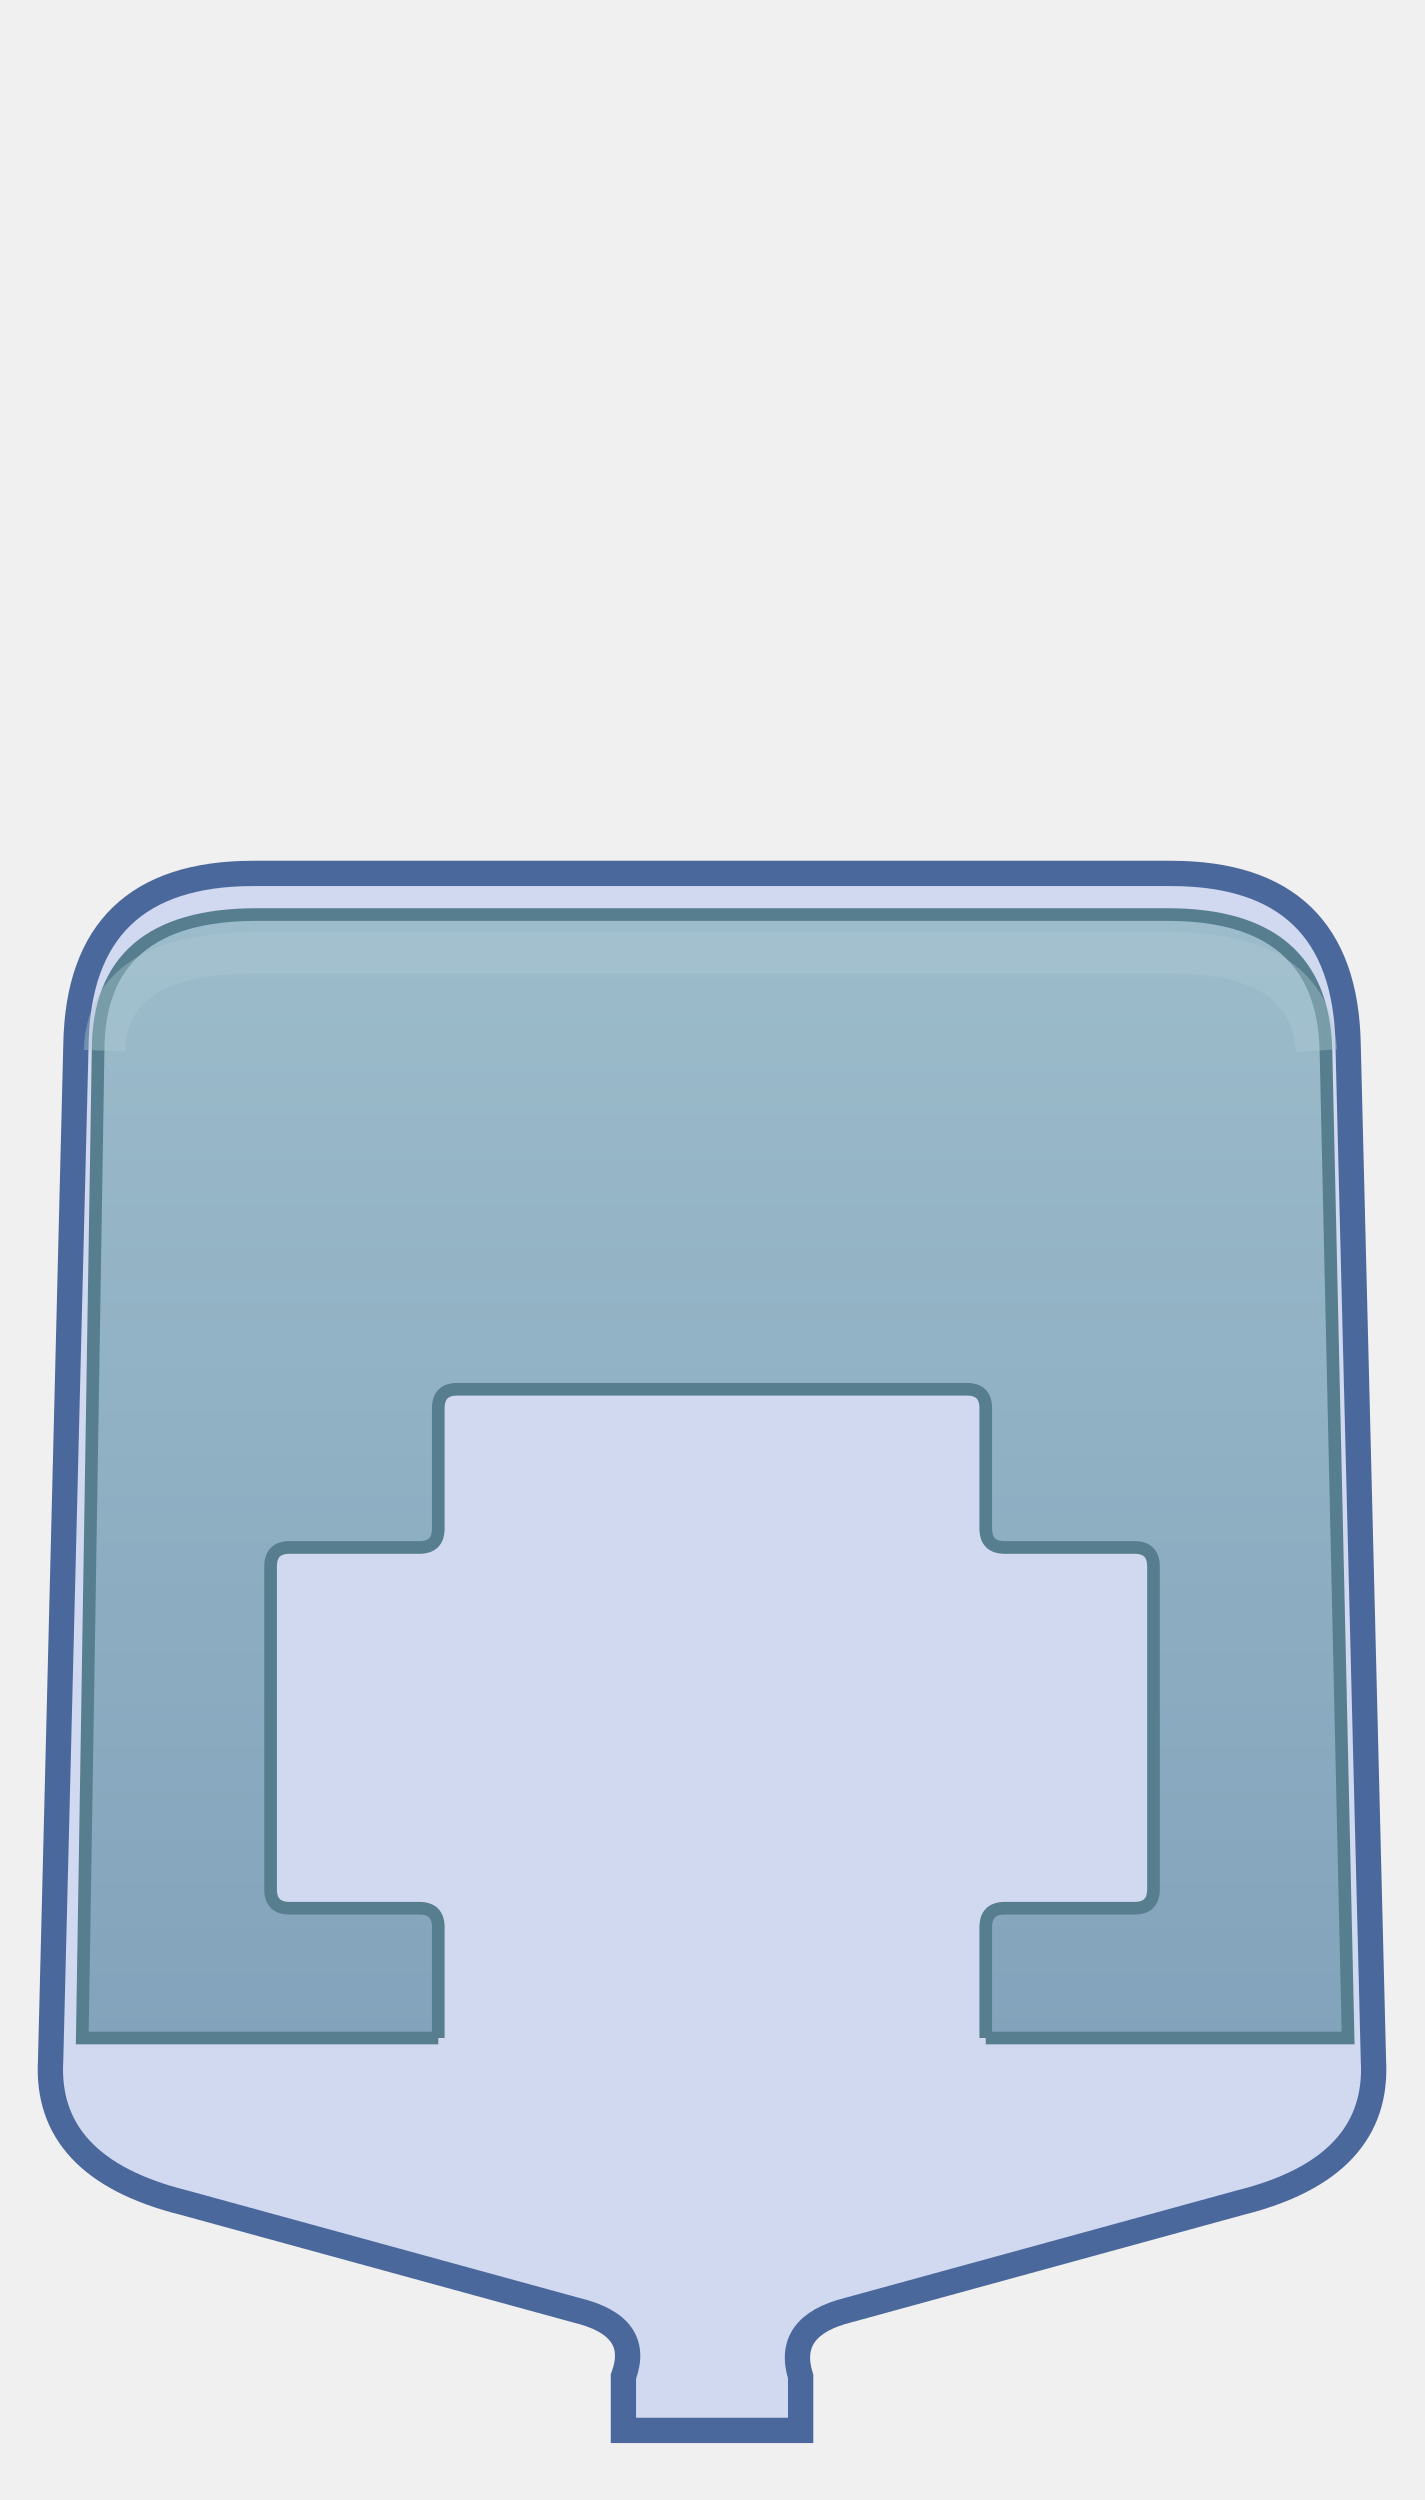
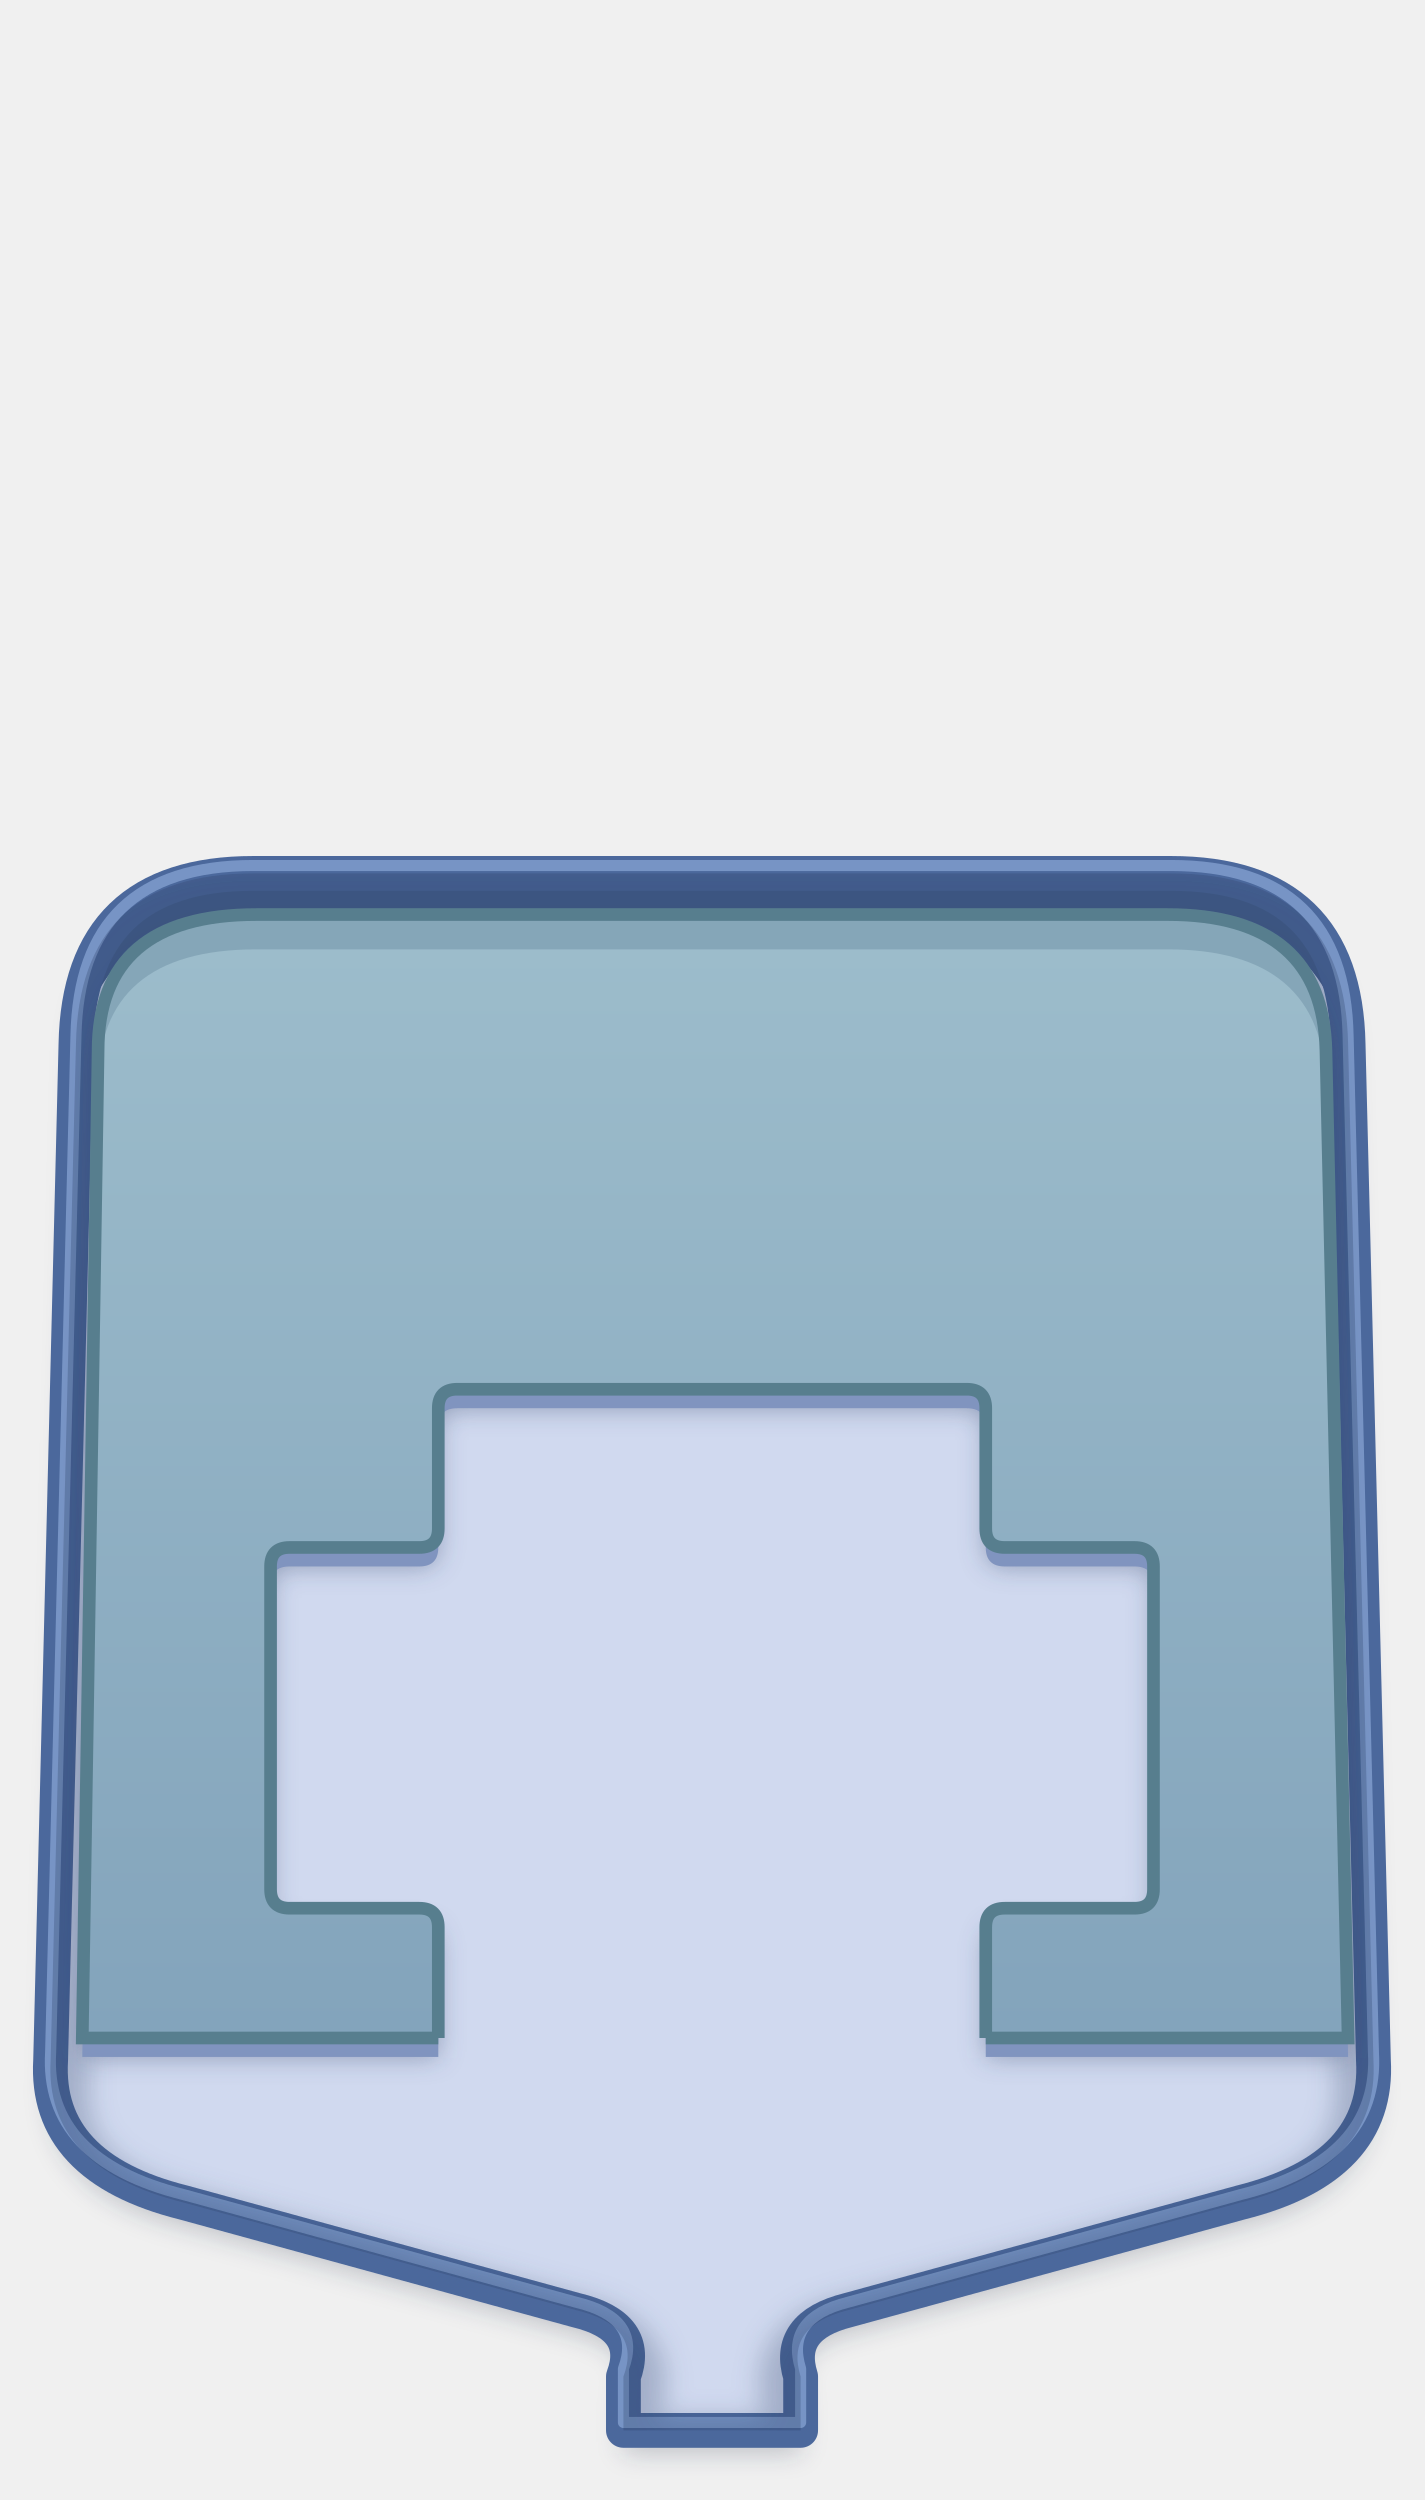
<svg xmlns="http://www.w3.org/2000/svg" width="450" height="790" viewBox="0 0 450 790">
  <defs>
    <linearGradient id="g" x2="0" y2="1">
      <stop stop-color="#9cbccb" />
      <stop offset="1" stop-color="#82a3bb" />
    </linearGradient>
    <mask id="p">
      <rect width="450" height="790" fill="white" />
      <path d="M144.5,653 Q138.5,653 138.5,647 L138.5,609 Q138.5,603 132.5,603 L91.5,603 Q85.5,603 85.5,597 L85.5,495 Q85.5,489 91.5,489 L132.5,489 Q138.5,489 138.5,483 L138.5,445 Q138.5,439 144.5,439 L305.5,439 Q311.5,439 311.5,445 L311.5,483 Q311.5,489 317.5,489 L358.5,489 Q364.5,489 364.5,495 L364.5,597 Q364.5,603 358.5,603 L317.5,603 Q311.5,603 311.5,609 L311.5,647 Q311.5,653 305.5,653 Z" fill="black" />
    </mask>
    <clipPath id="c">
      <path d="M26 644 L31 332 Q31 289 81 289 H369 Q418 289 419 332 L426 644 Z" />
    </clipPath>
+     <filter id="soft" x="-20%" y="-20%" width="140%" height="140%">
+       <feGaussianBlur stdDeviation="4" />
+     </filter>
+     <filter id="softer" x="-20%" y="-20%" width="140%" height="140%">
+       <feGaussianBlur stdDeviation="2.2" />
+     </filter>
  </defs>
-   <path d="M80 276 H370 Q425 276 426 330 L434 651 Q436 685 392 696 L268 730 Q248 735 253 751 L253 768 H197 V751 Q203 735 182 730 L58 696 Q14 685 16 651 L24 330 Q25 276 80 276 Z" fill="#d0d9ef" stroke="#4b689c" stroke-width="8" />
-   <path d="M26 644 L31 332 Q31 289 81 289 H369 Q418 289 419 332 L426 644 Z" fill="url(#g)" mask="url(#p)" />
+   <path d="M80 276 H370 Q425 276 426 330 L434 651 Q436 685 392 696 L268 730 Q248 735 253 751 L253 768 H197 V751 Q203 735 182 730 L58 696 Q14 685 16 651 L24 330 Q25 276 80 276 Z" transform="translate(0,7)" fill="#16213d" opacity=".24" filter="url(#soft)" />
+   <clipPath id="wallface">
+     <path d="M80 276 H370 Q425 276 426 330 L434 651 Q436 685 392 696 L268 730 Q248 735 253 751 L253 768 H197 V751 Q203 735 182 730 L58 696 Q14 685 16 651 L24 330 Q25 276 80 276 Z" />
+   </clipPath>
+   <g>
+     <path d="M80 276 H370 Q425 276 426 330 L434 651 Q436 685 392 696 L268 730 Q248 735 253 751 L253 768 H197 V751 Q203 735 182 730 L58 696 Q14 685 16 651 L24 330 Q25 276 80 276 Z" fill="#45608f" />
+     <g clip-path="url(#wallface)">
+       <path d="M80 276 H370 Q425 276 426 330 L434 651 Q436 685 392 696 L268 730 Q248 735 253 751 L253 768 H197 V751 Q203 735 182 730 L58 696 Q14 685 16 651 L24 330 Q25 276 80 276 Z" transform="translate(0,14)" fill="#d0d9ef" />
+     </g>
+   </g>
+   <path d="M80 276 H370 Q425 276 426 330 L434 651 Q436 685 392 696 L268 730 Q248 735 253 751 L253 768 H197 V751 Q203 735 182 730 L58 696 Q14 685 16 651 L24 330 Q25 276 80 276 Z" fill="none" stroke="#4b689c" stroke-width="11" stroke-linejoin="round" stroke-linecap="round" />
+   <path d="M80 276 H370 Q425 276 426 330 L434 651 Q436 685 392 696 L268 730 Q248 735 253 751 L253 768 H197 V751 Q203 735 182 730 L58 696 Q14 685 16 651 L24 330 Q25 276 80 276 Z" fill="none" stroke="#7f9ccc" stroke-width="3.5" stroke-linejoin="round" stroke-linecap="round" transform="translate(0,-2.5)" opacity=".85" />
+   <clipPath id="floor">
+     <path d="M80 276 H370 Q425 276 426 330 L434 651 Q436 685 392 696 L268 730 Q248 735 253 751 L253 768 H197 V751 Q203 735 182 730 L58 696 Q14 685 16 651 L24 330 Q25 276 80 276 Z" />
+   </clipPath>
+   <g clip-path="url(#floor)">
+     <path d="M80 276 H370 Q425 276 426 330 L434 651 Q436 685 392 696 L268 730 Q248 735 253 751 L253 768 H197 V751 Q203 735 182 730 L58 696 Q14 685 16 651 L24 330 Q25 276 80 276 Z" fill="none" stroke="#22345a" stroke-width="24" opacity="0.26" transform="translate(0,8)" filter="url(#soft)" />
+   </g>
+   <g transform="translate(0,6)" opacity="0.38" filter="url(#soft)">
+     <path d="M26 644 L31 332 Q31 289 81 289 H369 Q418 289 419 332 L426 644 Z" fill="#22345a" mask="url(#p)" />
+   </g>
+   <path d="M26 644 L31 332 Q31 289 81 289 H369 Q418 289 419 332 L426 644 Z" transform="translate(0,6)" fill="#8094bf" mask="url(#p)" />
+   <clipPath id="glassface">
+     <path d="M26 644 L31 332 Q31 289 81 289 H369 Q418 289 419 332 L426 644 Z" />
+   </clipPath>
+   <g mask="url(#p)">
+     <path d="M26 644 L31 332 Q31 289 81 289 H369 Q418 289 419 332 L426 644 Z" fill="#85a6b8" />
+     <g clip-path="url(#glassface)">
+       <path d="M26 644 L31 332 Q31 289 81 289 H369 Q418 289 419 332 L426 644 Z" transform="translate(0,11)" fill="url(#g)" />
+     </g>
+   </g>
  <path d="M144.5,653 Q138.5,653 138.5,647 L138.5,609 Q138.5,603 132.5,603 L91.5,603 Q85.5,603 85.5,597 L85.5,495 Q85.5,489 91.5,489 L132.5,489 Q138.5,489 138.5,483 L138.5,445 Q138.5,439 144.5,439 L305.5,439 Q311.5,439 311.5,445 L311.5,483 Q311.5,489 317.5,489 L358.5,489 Q364.5,489 364.5,495 L364.5,597 Q364.5,603 358.5,603 L317.5,603 Q311.5,603 311.5,609 L311.5,647 Q311.5,653 305.5,653 Z" fill="none" stroke="#577e8e" stroke-width="4" clip-path="url(#c)" />
  <path d="M26 644 L31 332 Q31 289 81 289 H369 Q418 289 419 332 L426 644 Z" fill="none" stroke="#577e8e" stroke-width="4" mask="url(#p)" />
-   <path d="M33 332 Q34 301 81 301 H369 Q414 301 416 332" fill="none" stroke="#acc8d1" stroke-width="13" opacity=".4" />
</svg>
